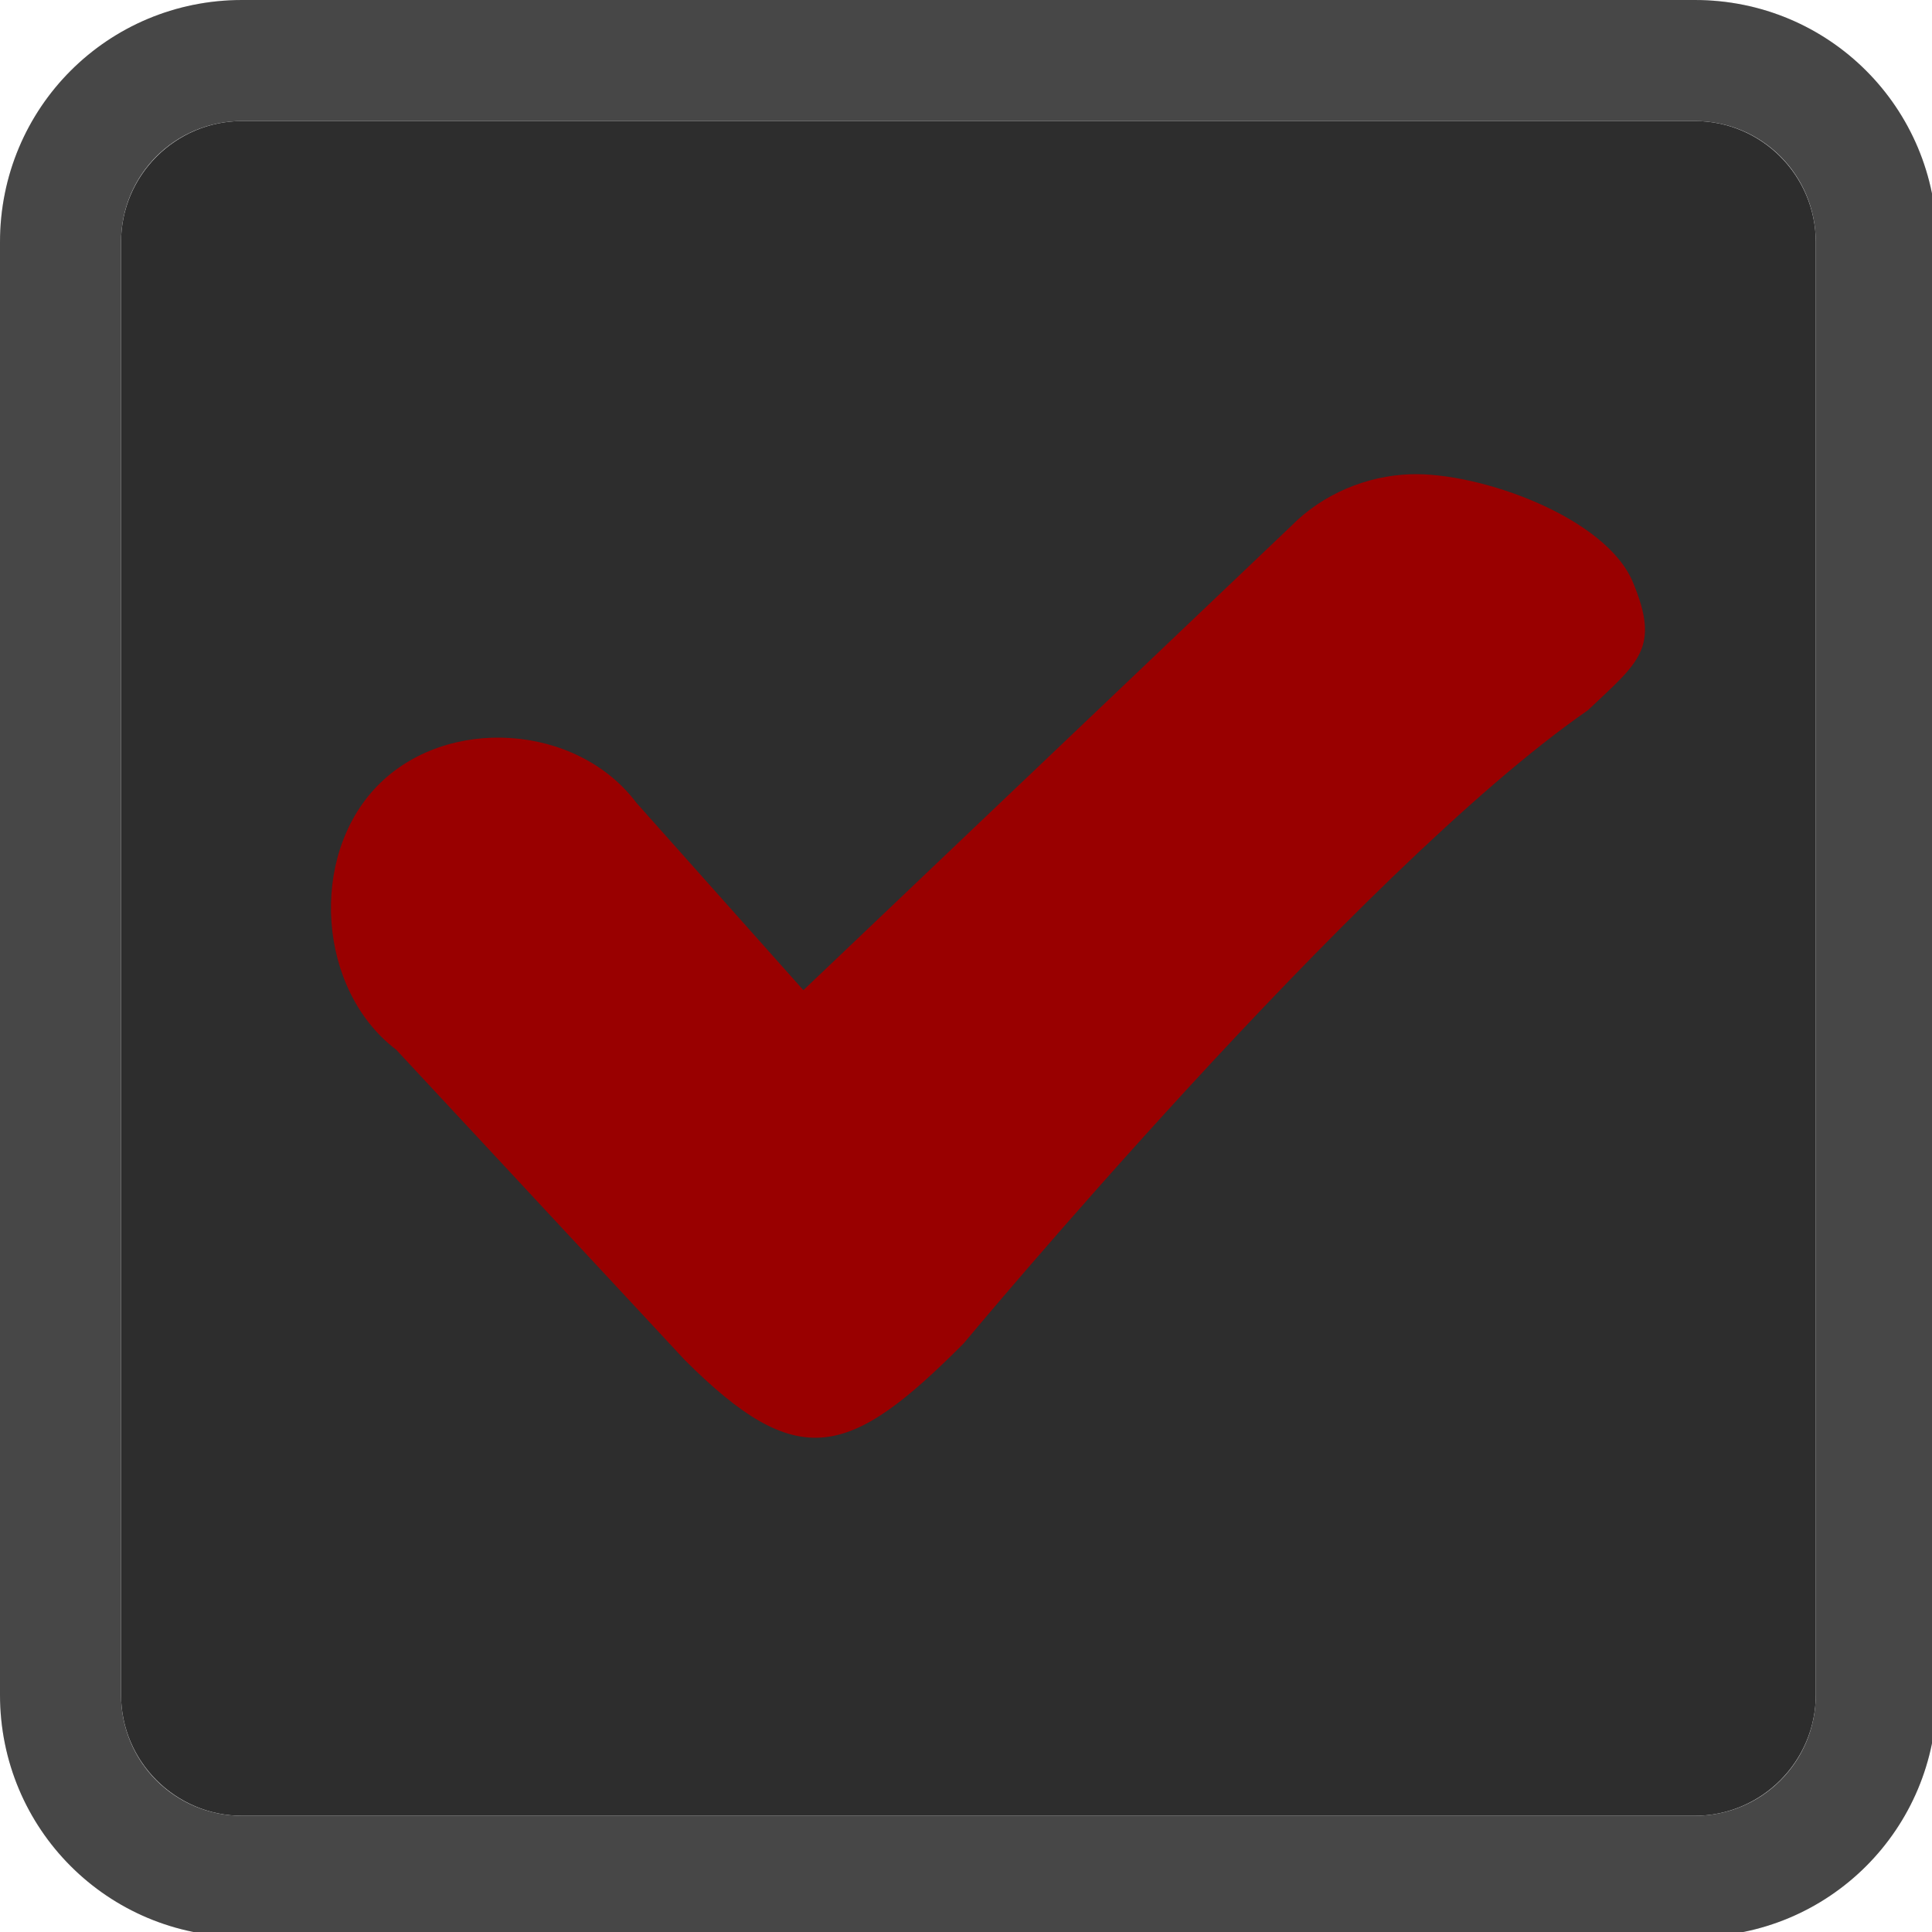
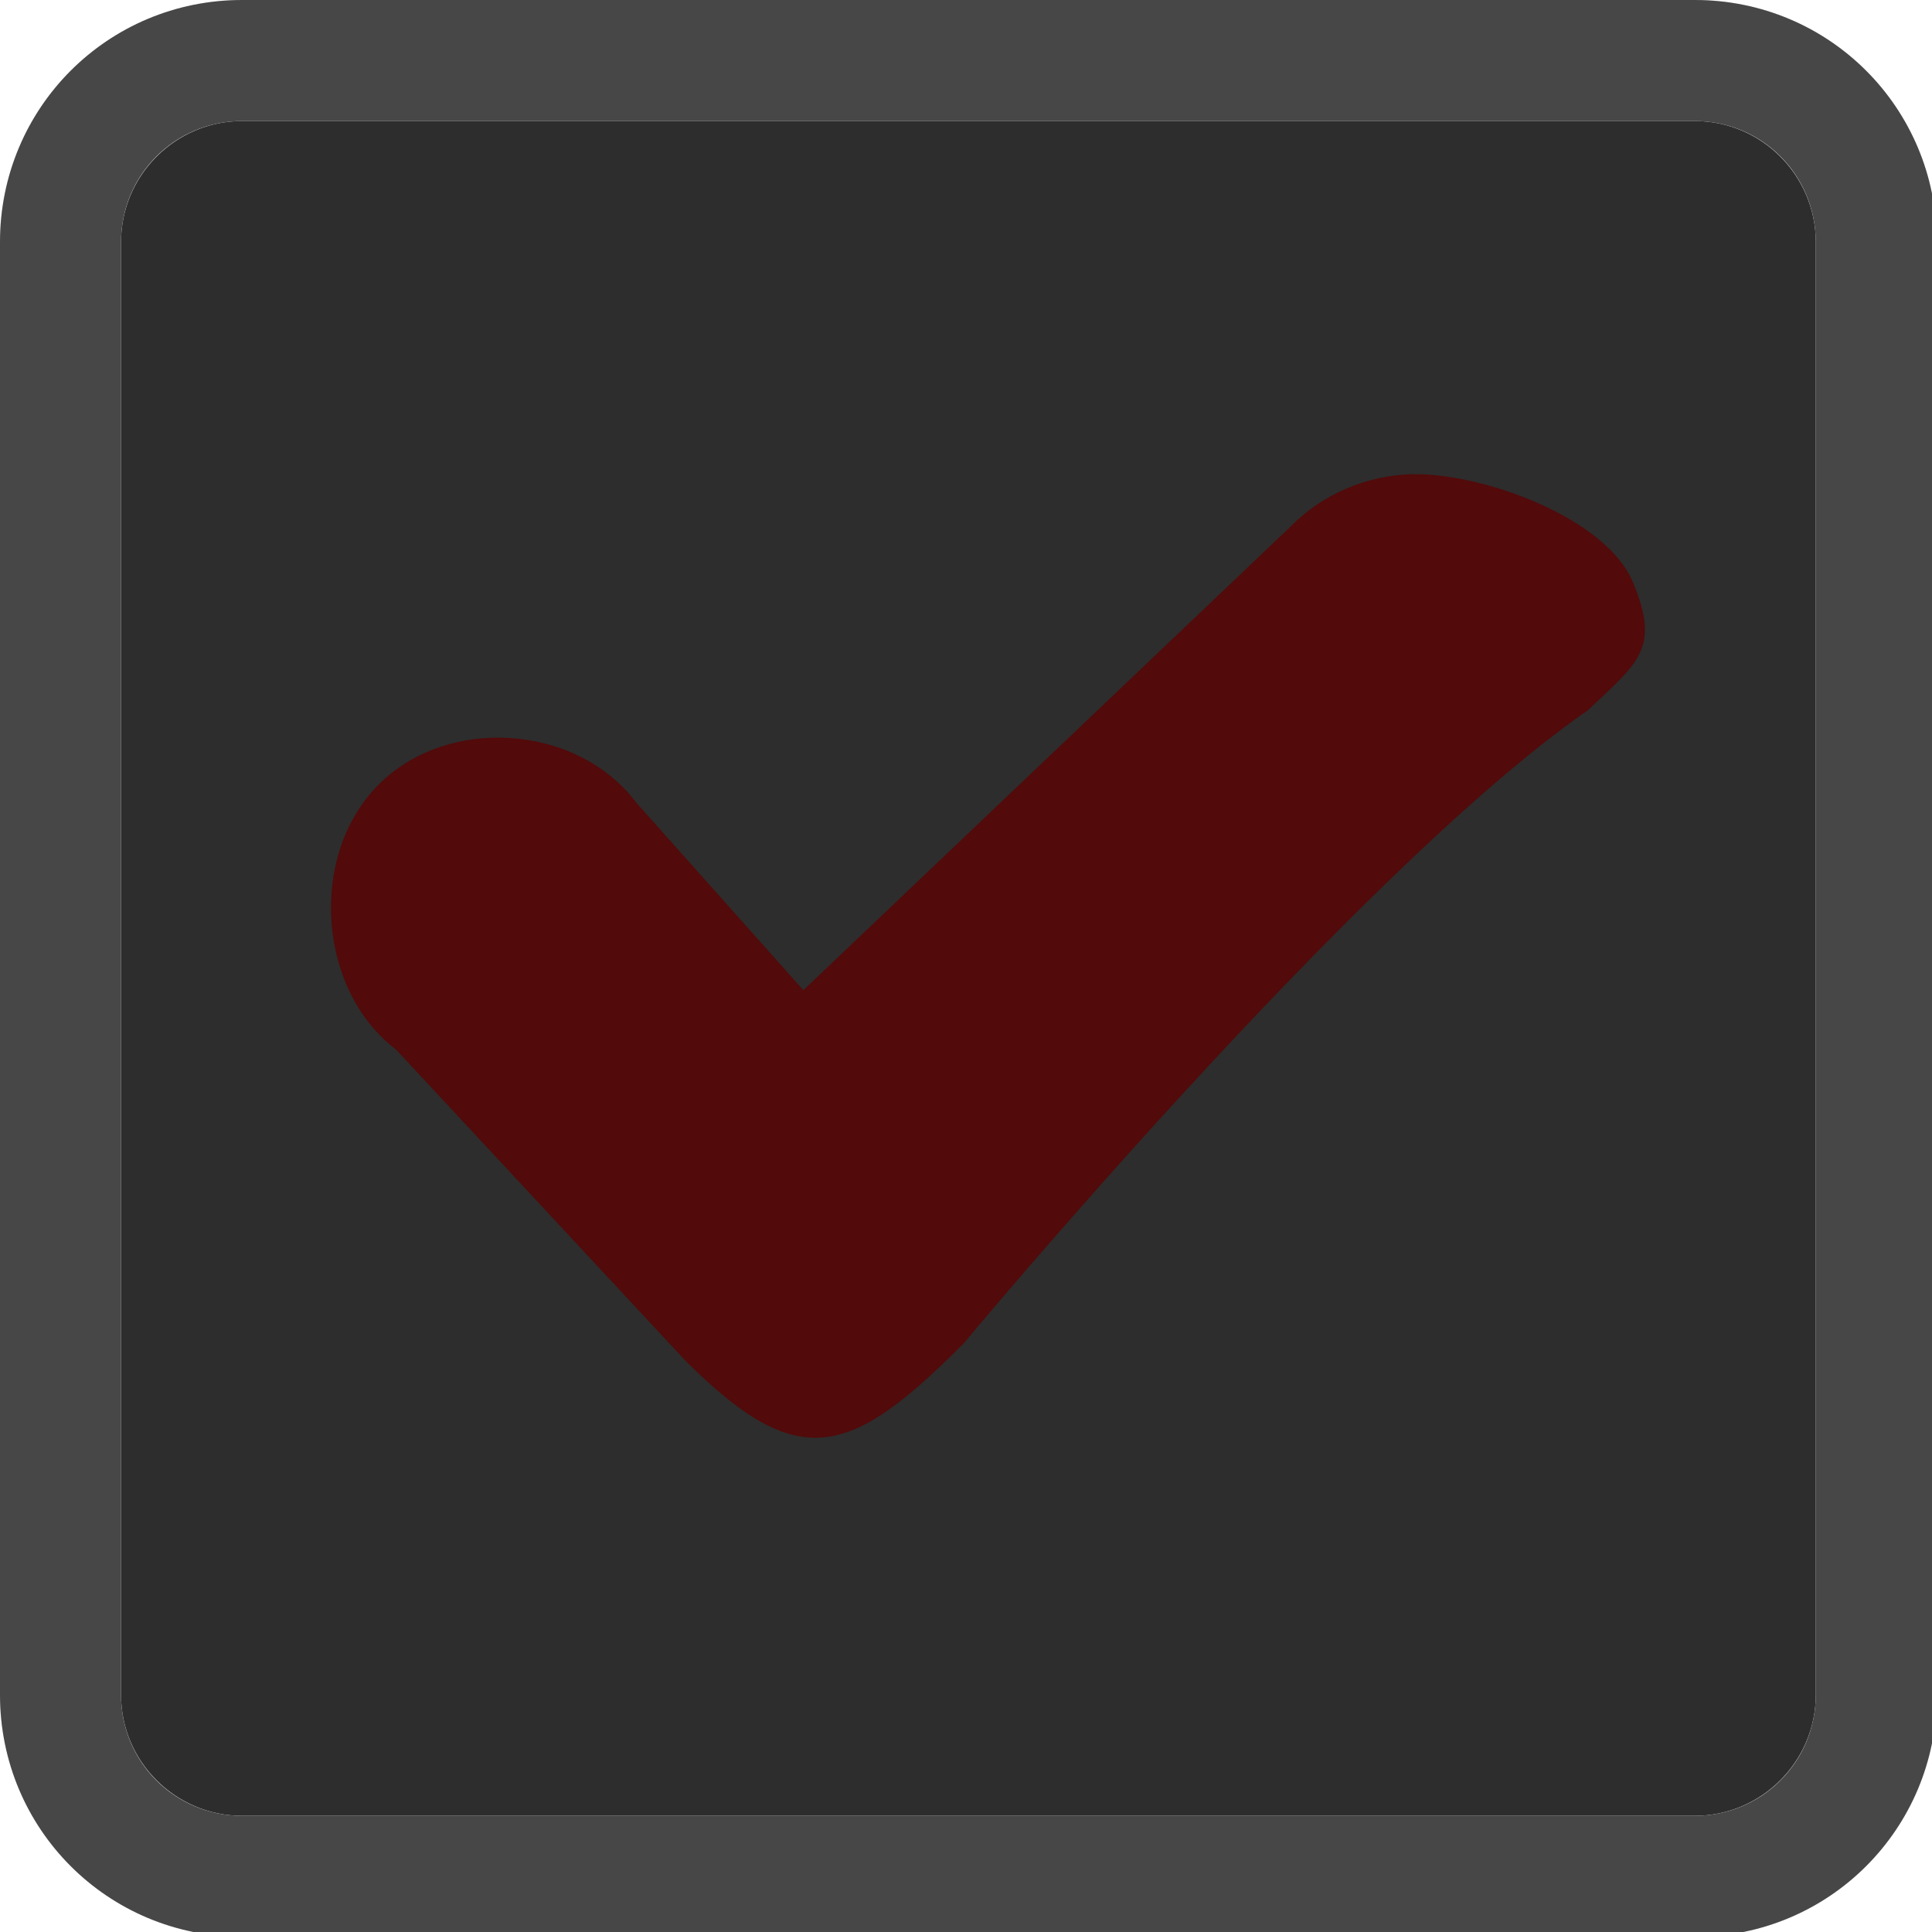
<svg xmlns="http://www.w3.org/2000/svg" width="133pt" height="133pt" viewBox="0 0 133 133" version="1.1">
  <g id="surface1">
    <path style=" stroke:none;fill-rule:nonzero;fill:#2d2d2d;fill-opacity:1;" d="M 16.668 8.332 L 116.668 8.332 C 121.258 8.332 125 12.078 125 16.668 L 125 116.668 C 125 121.258 121.258 125 116.668 125 L 16.668 125 C 12.078 125 8.332 121.258 8.332 116.668 L 8.332 16.668 C 8.332 12.078 12.078 8.332 16.668 8.332 Z M 16.668 8.332 " />
    <path style=" stroke:none;fill-rule:nonzero;fill:#2d2d2d;fill-opacity:1;" d="M 16.668 0 C 7.422 0 0 7.422 0 16.668 L 0 116.668 C 0 125.91 7.422 133.332 16.668 133.332 L 116.668 133.332 C 125.91 133.332 133.332 125.91 133.332 116.668 L 133.332 16.668 C 133.332 7.422 125.91 0 116.668 0 Z M 16.668 8.332 L 116.668 8.332 C 121.289 8.332 125 12.043 125 16.668 L 125 116.668 C 125 121.289 121.289 125 116.668 125 L 16.668 125 C 12.043 125 8.332 121.289 8.332 116.668 L 8.332 16.668 C 8.332 12.043 12.043 8.332 16.668 8.332 Z M 16.668 8.332 " />
    <path style=" stroke:none;fill-rule:nonzero;fill:#dedede;fill-opacity:0.15;" d="M 16.668 0 C 7.422 0 0 7.422 0 16.668 L 0 116.668 C 0 125.91 7.422 133.332 16.668 133.332 L 116.668 133.332 C 125.91 133.332 133.332 125.91 133.332 116.668 L 133.332 16.668 C 133.332 7.422 125.91 0 116.668 0 Z M 16.668 8.332 L 116.668 8.332 C 121.289 8.332 125 12.043 125 16.668 L 125 116.668 C 125 121.289 121.289 125 116.668 125 L 16.668 125 C 12.043 125 8.332 121.289 8.332 116.668 L 8.332 16.668 C 8.332 12.043 12.043 8.332 16.668 8.332 Z M 16.668 8.332 " />
-     <path style=" stroke:none;fill-rule:nonzero;fill:#990000;fill-opacity:1;" d="M 97.102 32.648 C 94.074 32.746 91.047 34.016 88.898 36.199 L 55.305 68.164 L 43.816 55.273 C 39.715 49.805 30.73 49.219 25.977 54.102 C 21.223 58.984 21.875 68.164 27.277 72.266 L 47.137 93.621 C 54.949 101.434 58.465 100.391 66.34 92.48 C 66.34 92.48 93.426 59.895 109.309 48.895 C 112.824 45.574 114.289 44.629 112.434 40.137 C 110.613 35.613 101.887 32.488 97.102 32.648 Z M 97.102 32.648 " />
+     <path style=" stroke:none;fill-rule:nonzero;fill:#520A0A;fill-opacity:1;" d="M 97.102 32.648 C 94.074 32.746 91.047 34.016 88.898 36.199 L 55.305 68.164 L 43.816 55.273 C 39.715 49.805 30.73 49.219 25.977 54.102 C 21.223 58.984 21.875 68.164 27.277 72.266 L 47.137 93.621 C 54.949 101.434 58.465 100.391 66.34 92.48 C 66.34 92.48 93.426 59.895 109.309 48.895 C 112.824 45.574 114.289 44.629 112.434 40.137 C 110.613 35.613 101.887 32.488 97.102 32.648 Z M 97.102 32.648 " />
  </g>
</svg>
